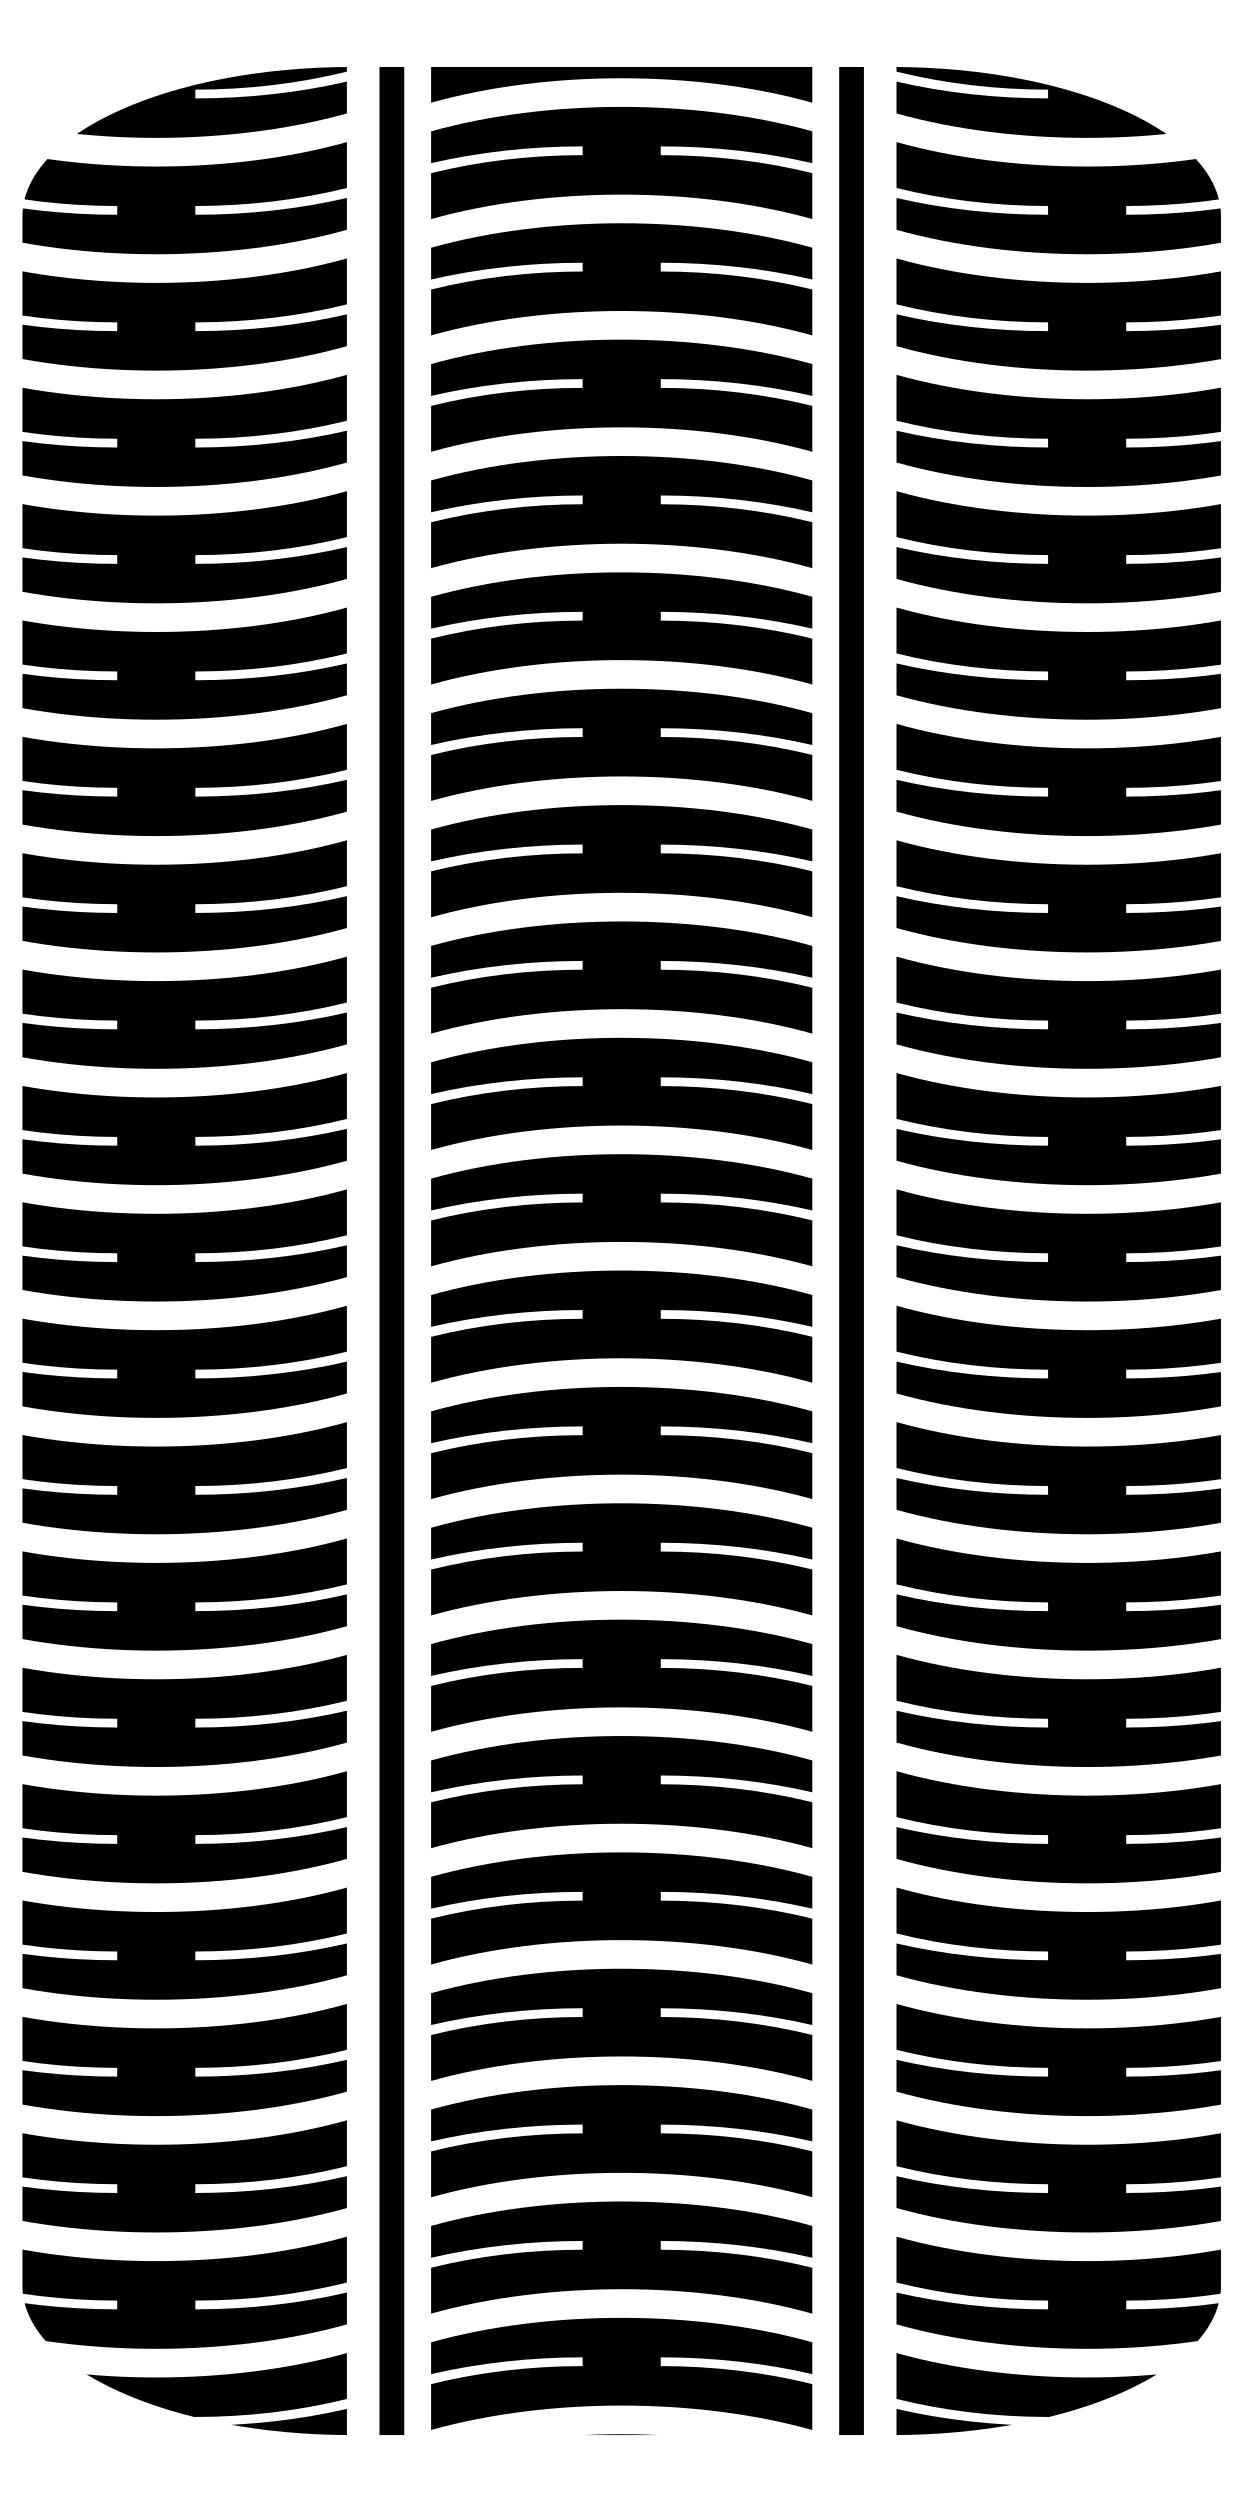
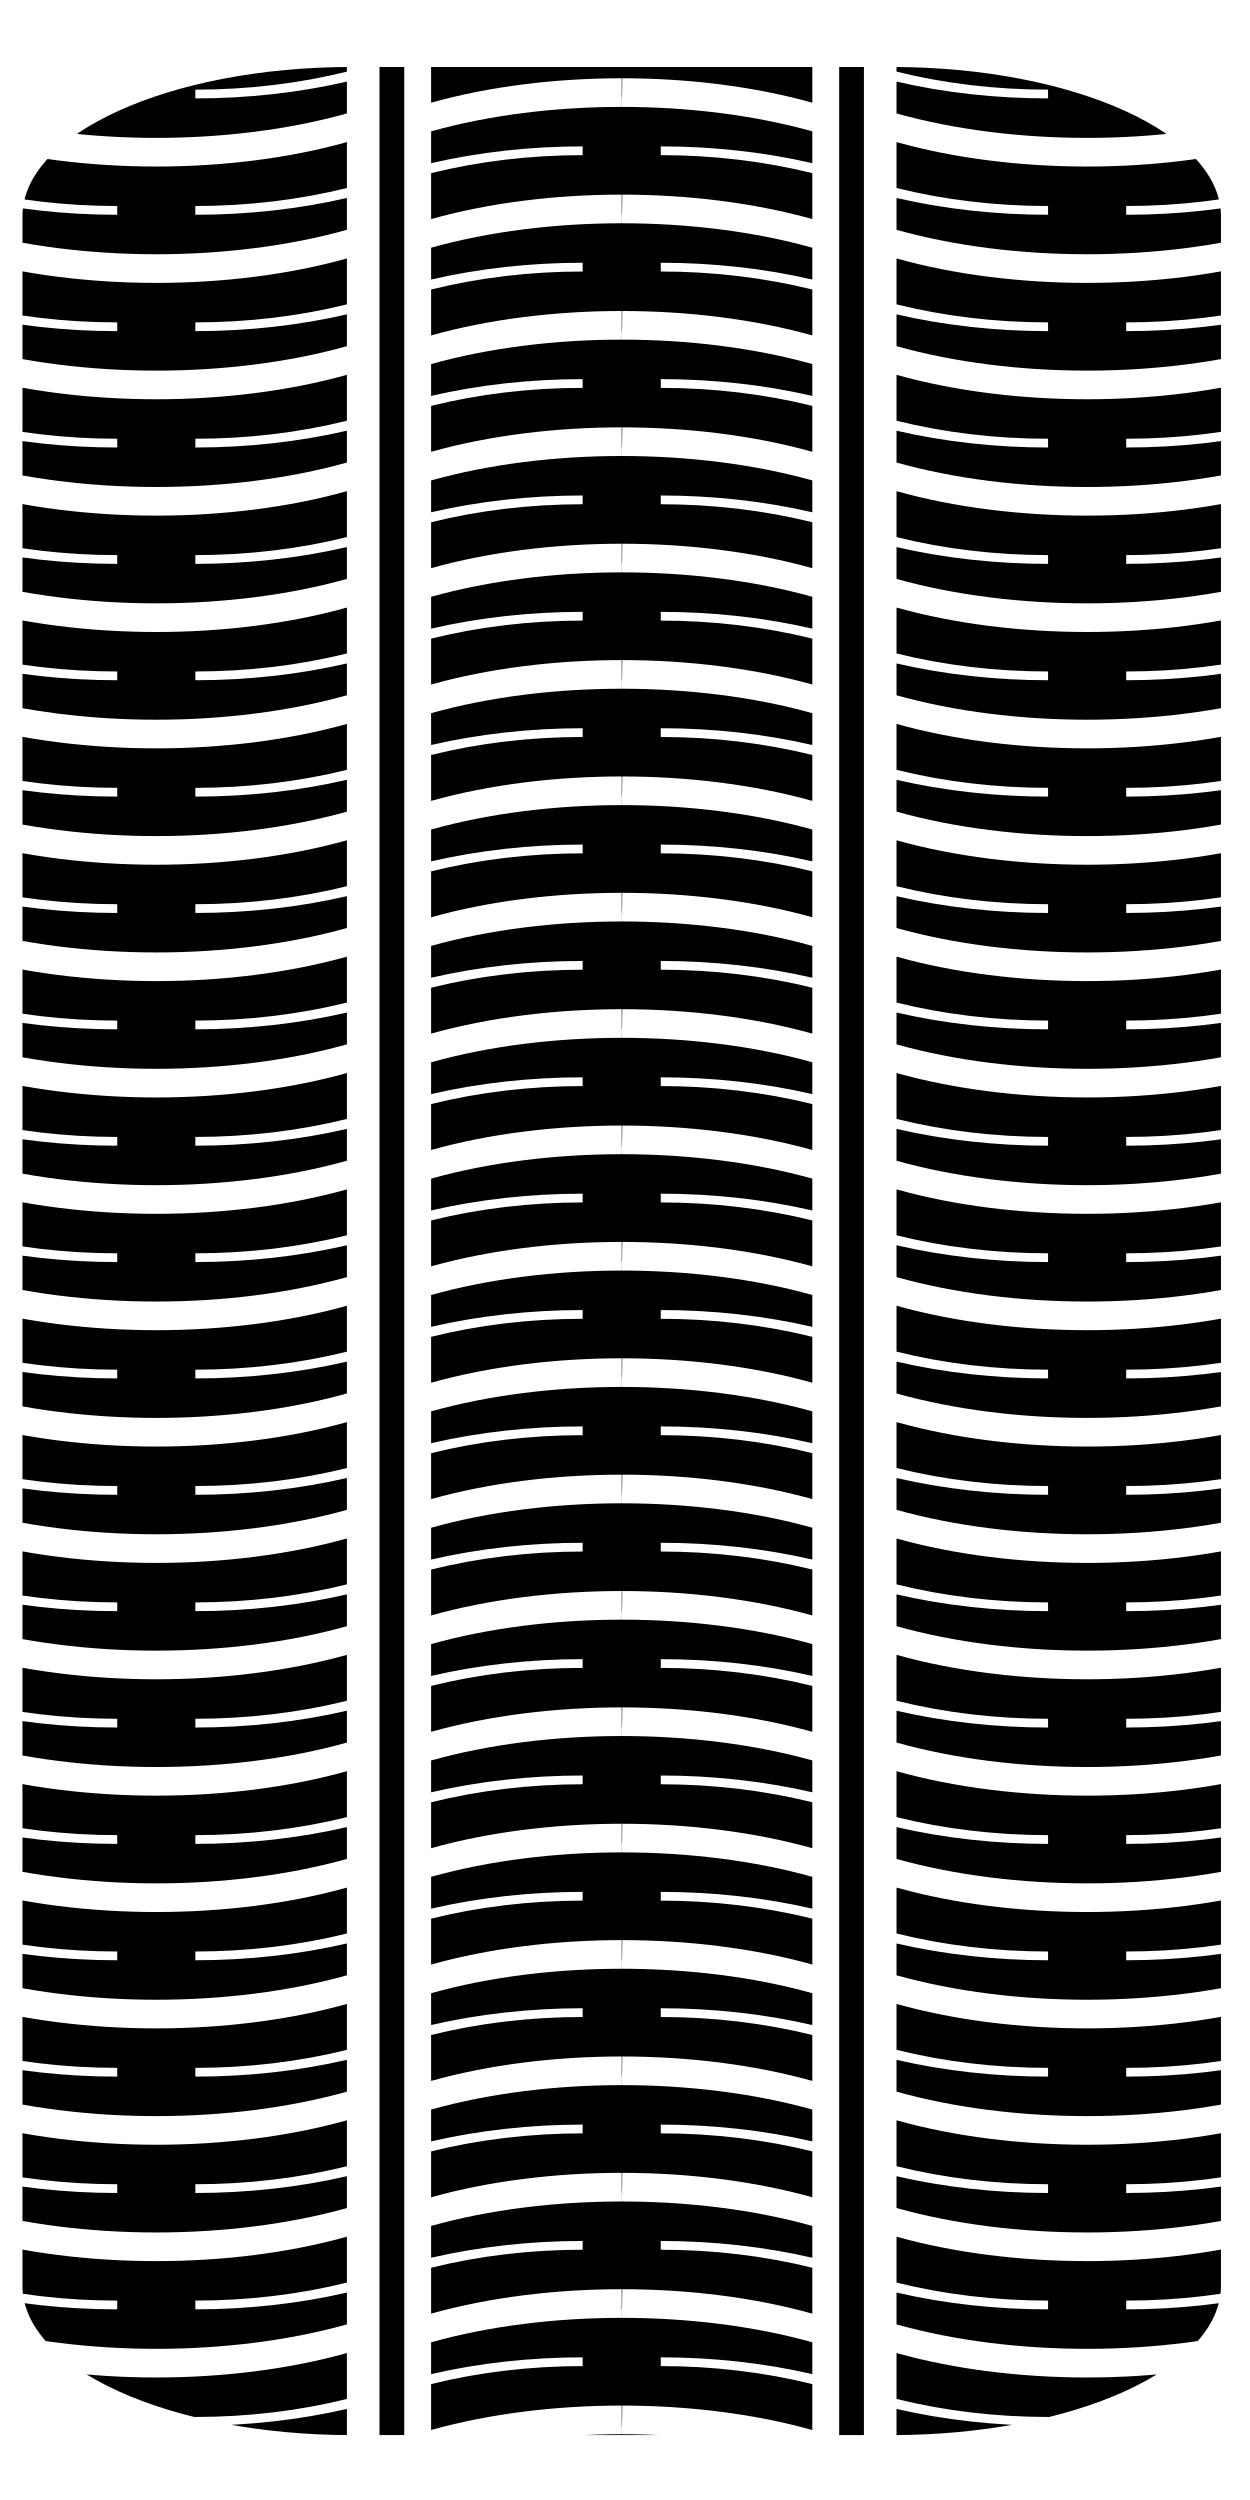
<svg xmlns="http://www.w3.org/2000/svg" xml:space="preserve" viewBox="200 200 256.84 518.46" width="250" height="500">
  <defs>
    <clipPath clipPathUnits="userSpaceOnUse" id="a">
      <path d="M11331.8 0h-762.5c-256.3 0-464.1 207.809-464.1 464.172V6902.07c0 256.35 207.8 464.16 464.1 464.16h762.5c256.4 0 464.2-207.81 464.2-464.16V464.172C11796 207.809 11588.2 0 11331.8 0Z" />
    </clipPath>
  </defs>
  <g clip-path="url(#clipPath764)" transform="matrix(.147 0 0 -.06667 -1282 705)">
    <g clip-path="url(#a)">
      <path d="M11005.7 3110.38v27.25c73.9 0 146.4-17.88 213.8-52.25v99.02c-164.1 101.38-373.7 101.38-537.8 0v-99.02c67.4 34.37 139.9 52.25 213.8 52.25v-27.25c-74 0-146.7-19.23-213.8-56.04v-142.81c164.1 101.39 373.7 101.39 537.8 0v142.81c-67.1 36.81-139.8 56.04-213.8 56.04m-656.6-158.24v-27.25c73.8 0 146.3 17.88 213.8 52.25v-99.02c-164.2-101.39-373.7-101.39-537.8 0v99.02c67.4-34.37 139.9-52.25 213.8-52.25v27.25c-74 0-146.7 19.23-213.8 56.04v142.81c164.1-101.39 373.6-101.39 537.8 0v-142.81c-67.1-36.81-139.8-56.04-213.8-56.04m1313.2 0v-27.25c73.9 0 146.4 17.88 213.8 52.25v-99.02c-164.1-101.39-373.7-101.39-537.8 0v99.02c67.4-34.37 139.9-52.25 213.8-52.25v27.25c-74 0-146.7 19.23-213.8 56.04v142.81c164.1-101.39 373.7-101.39 537.8 0v-142.81c-67.1-36.81-139.8-56.04-213.8-56.04" />
-       <path d="M10950.6 2920.81c1.9 9.29 0 389.82 0 389.82" style="fill:none;stroke-width:24.501;stroke-linecap:butt;stroke-linejoin:miter;stroke-miterlimit:10;stroke-dasharray:none;stroke-opacity:1" />
+       <path d="M10950.6 2920.81c1.9 9.29 0 389.82 0 389.82" style="stroke-width:24.501;stroke-linecap:butt;stroke-linejoin:miter;stroke-miterlimit:10;stroke-dasharray:none;stroke-opacity:1" />
      <path d="M11005.7 2748.41v27.25c73.9 0 146.4-17.88 213.8-52.24v99.01c-164.1 101.39-373.7 101.39-537.8 0v-99.01c67.4 34.36 139.9 52.24 213.8 52.24v-27.25c-74 0-146.7-19.23-213.8-56.05v-142.8c164.1 101.39 373.7 101.39 537.8 0v142.8c-67.1 36.82-139.8 56.05-213.8 56.05m-656.6-158.24v-27.24c73.8 0 146.3 17.87 213.8 52.24v-99.02c-164.2-101.38-373.7-101.38-537.8 0v99.02c67.4-34.37 139.9-52.24 213.8-52.24v27.24c-74 0-146.7 19.24-213.8 56.04v142.81c164.1-101.38 373.6-101.38 537.8 0v-142.81c-67.1-36.8-139.8-56.04-213.8-56.04m1313.2 0v-27.24c73.9 0 146.4 17.87 213.8 52.24v-99.02c-164.1-101.38-373.7-101.38-537.8 0v99.02c67.4-34.37 139.9-52.24 213.8-52.24v27.24c-74 0-146.7 19.24-213.8 56.04v142.81c164.1-101.38 373.7-101.38 537.8 0v-142.81c-67.1-36.8-139.8-56.04-213.8-56.04" />
-       <path d="M10950.6 2558.85c1.9 9.28 0 389.8 0 389.8" style="fill:none;stroke-width:24.501;stroke-linecap:butt;stroke-linejoin:miter;stroke-miterlimit:10;stroke-dasharray:none;stroke-opacity:1" />
+       <path d="M10950.6 2558.85c1.9 9.28 0 389.8 0 389.8" style="stroke-width:24.501;stroke-linecap:butt;stroke-linejoin:miter;stroke-miterlimit:10;stroke-dasharray:none;stroke-opacity:1" />
      <path d="M11005.7 2386.45v27.24c73.9 0 146.4-17.88 213.8-52.24v99.02c-164.1 101.38-373.7 101.38-537.8 0v-99.02c67.4 34.36 139.9 52.24 213.8 52.24v-27.24c-74 0-146.7-19.23-213.8-56.05v-142.8c164.1 101.39 373.7 101.39 537.8 0v142.8c-67.1 36.82-139.8 56.05-213.8 56.05m-656.6-158.25v-27.24c73.8 0 146.3 17.88 213.8 52.24v-99.02c-164.2-101.39-373.7-101.39-537.8 0v99.02c67.4-34.36 139.9-52.24 213.8-52.24v27.24c-74 0-146.7 19.23-213.8 56.05v142.8c164.1-101.38 373.6-101.38 537.8 0v-142.8c-67.1-36.82-139.8-56.05-213.8-56.05m1313.2 0v-27.24c73.9 0 146.4 17.88 213.8 52.24v-99.02c-164.1-101.39-373.7-101.39-537.8 0v99.02c67.4-34.36 139.9-52.24 213.8-52.24v27.24c-74 0-146.7 19.23-213.8 56.05v142.8c164.1-101.38 373.7-101.38 537.8 0v-142.8c-67.1-36.82-139.8-56.05-213.8-56.05" />
-       <path d="M10950.6 2196.88c1.9 9.28 0 389.81 0 389.81" style="fill:none;stroke-width:24.501;stroke-linecap:butt;stroke-linejoin:miter;stroke-miterlimit:10;stroke-dasharray:none;stroke-opacity:1" />
+       <path d="M10950.6 2196.88c1.9 9.28 0 389.81 0 389.81" style="stroke-width:24.501;stroke-linecap:butt;stroke-linejoin:miter;stroke-miterlimit:10;stroke-dasharray:none;stroke-opacity:1" />
      <path d="M11005.7 2024.47v27.25c73.9 0 146.4-17.87 213.8-52.24v99.02c-164.1 101.38-373.7 101.38-537.8 0v-99.02c67.4 34.37 139.9 52.24 213.8 52.24v-27.25c-74 0-146.7-19.22-213.8-56.04v-142.8c164.1 101.38 373.7 101.38 537.8 0v142.8c-67.1 36.82-139.8 56.04-213.8 56.04m-656.6-158.23V1839c73.8 0 146.3 17.87 213.8 52.23v-99.01c-164.2-101.39-373.7-101.39-537.8 0v99.01c67.4-34.36 139.9-52.23 213.8-52.23v27.24c-74 0-146.7 19.23-213.8 56.05v142.8c164.1-101.39 373.6-101.39 537.8 0v-142.81c-67.1-36.81-139.8-56.04-213.8-56.04m1313.2 0V1839c73.9 0 146.4 17.87 213.8 52.23v-99.01c-164.1-101.39-373.7-101.39-537.8 0v99.01c67.4-34.36 139.9-52.23 213.8-52.23v27.24c-74 0-146.7 19.23-213.8 56.05v142.8c164.1-101.39 373.7-101.39 537.8 0v-142.81c-67.1-36.81-139.8-56.04-213.8-56.04" />
-       <path d="M10950.6 1834.91c1.9 9.28 0 389.81 0 389.81" style="fill:none;stroke-width:24.501;stroke-linecap:butt;stroke-linejoin:miter;stroke-miterlimit:10;stroke-dasharray:none;stroke-opacity:1" />
+       <path d="M10950.6 1834.91c1.9 9.28 0 389.81 0 389.81" style="stroke-width:24.501;stroke-linecap:butt;stroke-linejoin:miter;stroke-miterlimit:10;stroke-dasharray:none;stroke-opacity:1" />
      <path d="M11005.7 1662.51v27.25c73.9 0 146.4-17.88 213.8-52.25v99.02c-164.1 101.38-373.7 101.38-537.8 0v-99.02c67.4 34.37 139.9 52.25 213.8 52.25v-27.25c-74 0-146.7-19.23-213.8-56.04v-142.81c164.1 101.39 373.7 101.39 537.8 0v142.81c-67.1 36.81-139.8 56.04-213.8 56.04m-656.6-158.24v-27.25c73.8 0 146.3 17.88 213.8 52.25v-99.02c-164.2-101.38-373.7-101.38-537.8 0v99.02c67.4-34.37 139.9-52.25 213.8-52.25v27.25c-74 0-146.7 19.23-213.8 56.04v142.81c164.1-101.39 373.6-101.39 537.8 0v-142.81c-67.1-36.81-139.8-56.04-213.8-56.04m1313.2 0v-27.25c73.9 0 146.4 17.88 213.8 52.25v-99.02c-164.1-101.38-373.7-101.38-537.8 0v99.02c67.4-34.37 139.9-52.25 213.8-52.25v27.25c-74 0-146.7 19.23-213.8 56.04v142.81c164.1-101.39 373.7-101.39 537.8 0v-142.81c-67.1-36.81-139.8-56.04-213.8-56.04" />
-       <path d="M10950.6 1472.94c1.9 9.29 0 389.82 0 389.82" style="fill:none;stroke-width:24.501;stroke-linecap:butt;stroke-linejoin:miter;stroke-miterlimit:10;stroke-dasharray:none;stroke-opacity:1" />
+       <path d="M10950.6 1472.94c1.9 9.29 0 389.82 0 389.82" style="stroke-width:24.501;stroke-linecap:butt;stroke-linejoin:miter;stroke-miterlimit:10;stroke-dasharray:none;stroke-opacity:1" />
      <path d="M11005.7 1300.54v27.24c73.9 0 146.4-17.87 213.8-52.23v99.01c-164.1 101.39-373.7 101.39-537.8 0v-99.01c67.4 34.36 139.9 52.23 213.8 52.23v-27.24c-74 0-146.7-19.23-213.8-56.05v-142.8c164.1 101.39 373.7 101.39 537.8 0v142.81c-67.1 36.81-139.8 56.04-213.8 56.04m-656.6-158.23v-27.25c73.8 0 146.3 17.87 213.8 52.24v-99.02c-164.2-101.382-373.7-101.382-537.8 0v99.02c67.4-34.37 139.9-52.24 213.8-52.24v27.25c-74 0-146.7 19.22-213.8 56.04v142.8c164.1-101.38 373.6-101.38 537.8 0v-142.81c-67.1-36.81-139.8-56.03-213.8-56.03m1313.2 0v-27.25c73.9 0 146.4 17.87 213.8 52.24v-99.02c-164.1-101.382-373.7-101.382-537.8 0v99.02c67.4-34.37 139.9-52.24 213.8-52.24v27.25c-74 0-146.7 19.22-213.8 56.04v142.8c164.1-101.38 373.7-101.38 537.8 0v-142.81c-67.1-36.81-139.8-56.03-213.8-56.03" />
-       <path d="M10950.6 1110.98c1.9 9.28 0 389.8 0 389.8" style="fill:none;stroke-width:24.501;stroke-linecap:butt;stroke-linejoin:miter;stroke-miterlimit:10;stroke-dasharray:none;stroke-opacity:1" />
+       <path d="M10950.6 1110.98c1.9 9.28 0 389.8 0 389.8" style="stroke-width:24.501;stroke-linecap:butt;stroke-linejoin:miter;stroke-miterlimit:10;stroke-dasharray:none;stroke-opacity:1" />
      <path d="M11005.7 938.578v27.242c73.9 0 146.4-17.879 213.8-52.242v99.022c-164.1 101.38-373.7 101.38-537.8 0v-99.022c67.4 34.363 139.9 52.242 213.8 52.242v-27.242c-74 0-146.7-19.226-213.8-56.047V739.73c164.1 101.379 373.7 101.379 537.8 0v142.801c-67.1 36.821-139.8 56.047-213.8 56.047m-656.6-158.25V753.09c73.8 0 146.3 17.879 213.8 52.238v-99.019c-164.2-101.379-373.7-101.379-537.8 0v99.019c67.4-34.359 139.9-52.238 213.8-52.238v27.238c-74 0-146.7 19.231-213.8 56.051V979.18c164.1-101.391 373.6-101.391 537.8 0V836.379c-67.1-36.82-139.8-56.051-213.8-56.051m1313.2 0V753.09c73.9 0 146.4 17.879 213.8 52.238v-99.019c-164.1-101.379-373.7-101.379-537.8 0v99.019c67.4-34.359 139.9-52.238 213.8-52.238v27.238c-74 0-146.7 19.231-213.8 56.051V979.18c164.1-101.391 373.7-101.391 537.8 0V836.379c-67.1-36.82-139.8-56.051-213.8-56.051" />
-       <path d="M10950.6 749.012c1.9 9.277 0 389.808 0 389.808" style="fill:none;stroke-width:24.501;stroke-linecap:butt;stroke-linejoin:miter;stroke-miterlimit:10;stroke-dasharray:none;stroke-opacity:1" />
+       <path d="M10950.6 749.012c1.9 9.277 0 389.808 0 389.808" style="stroke-width:24.501;stroke-linecap:butt;stroke-linejoin:miter;stroke-miterlimit:10;stroke-dasharray:none;stroke-opacity:1" />
      <path d="M11005.7 576.602v27.25c73.9 0 146.4-17.872 213.8-52.243v99.02c-164.1 101.383-373.7 101.383-537.8 0v-99.02c67.4 34.371 139.9 52.243 213.8 52.243v-27.25c-74 0-146.7-19.231-213.8-56.043V377.762c164.1 101.379 373.7 101.379 537.8 0V520.57c-67.1 36.801-139.8 56.032-213.8 56.032m-656.6-158.231v-27.25c73.8 0 146.3 17.879 213.8 52.238v-99.007c-164.2-101.391-373.7-101.391-537.8 0v99.007c67.4-34.359 139.9-52.238 213.8-52.238v27.25c-74 0-146.7 19.231-213.8 56.047v142.801c164.1-101.387 373.6-101.387 537.8 0V474.418c-67.1-36.816-139.8-56.047-213.8-56.047m1313.2 0v-27.25c73.9 0 146.4 17.879 213.8 52.238v-99.007c-164.1-101.391-373.7-101.391-537.8 0v99.007c67.4-34.359 139.9-52.238 213.8-52.238v27.25c-74 0-146.7 19.231-213.8 56.047v142.801c164.1-101.387 373.7-101.387 537.8 0V474.418c-67.1-36.816-139.8-56.047-213.8-56.047" />
-       <path d="M10950.6 387.039c1.9 9.281 0 389.813 0 389.813" style="fill:none;stroke-width:24.501;stroke-linecap:butt;stroke-linejoin:miter;stroke-miterlimit:10;stroke-dasharray:none;stroke-opacity:1" />
+       <path d="M10950.6 387.039c1.9 9.281 0 389.813 0 389.813" style="stroke-width:24.501;stroke-linecap:butt;stroke-linejoin:miter;stroke-miterlimit:10;stroke-dasharray:none;stroke-opacity:1" />
      <path d="M11005.7 214.641v27.25c73.9 0 146.4-17.879 213.8-52.25v99.019c-164.1 101.391-373.7 101.391-537.8 0v-99.019c67.4 34.371 139.9 52.25 213.8 52.25v-27.25c-74 0-146.7-19.231-213.8-56.039V15.789c164.1 101.391 373.7 101.391 537.8 0v142.813c-67.1 36.808-139.8 56.039-213.8 56.039m-656.6-158.239V29.148c73.8 0 146.3 17.883 213.8 52.254v-99.03c-164.2-101.372-373.7-101.372-537.8 0v99.03c67.4-34.37 139.9-52.254 213.8-52.254v27.254c-74 0-146.7 19.227-213.8 56.039V255.25c164.1-101.391 373.6-101.391 537.8 0V112.441c-67.1-36.812-139.8-56.039-213.8-56.039m1313.2 0V29.148c73.9 0 146.4 17.883 213.8 52.254v-99.03c-164.1-101.372-373.7-101.372-537.8 0v99.03c67.4-34.37 139.9-52.254 213.8-52.254v27.254c-74 0-146.7 19.227-213.8 56.039V255.25c164.1-101.391 373.7-101.391 537.8 0V112.441c-67.1-36.812-139.8-56.039-213.8-56.039" />
-       <path d="M10950.6 25.07c1.9 9.29 0 389.809 0 389.809" style="fill:none;stroke-width:24.501;stroke-linecap:butt;stroke-linejoin:miter;stroke-miterlimit:10;stroke-dasharray:none;stroke-opacity:1" />
+       <path d="M10950.6 25.07c1.9 9.29 0 389.809 0 389.809" style="stroke-width:24.501;stroke-linecap:butt;stroke-linejoin:miter;stroke-miterlimit:10;stroke-dasharray:none;stroke-opacity:1" />
      <path d="M11005.7-147.32v27.23c73.9 0 146.4-17.871 213.8-52.23v99.011c-164.1 101.391-373.7 101.391-537.8 0v-99.011c67.4 34.359 139.9 52.23 213.8 52.23v-27.23c-74 0-146.7-19.239-213.8-56.051V-346.18c164.1 101.391 373.7 101.391 537.8 0v142.809c-67.1 36.812-139.8 56.051-213.8 56.051" />
-       <path d="M10950.6-336.891c1.9 9.27 0 389.813 0 389.813" style="fill:none;stroke-width:24.501;stroke-linecap:butt;stroke-linejoin:miter;stroke-miterlimit:10;stroke-dasharray:none;stroke-opacity:1" />
+       <path d="M10950.6-336.891c1.9 9.27 0 389.813 0 389.813" style="stroke-width:24.501;stroke-linecap:butt;stroke-linejoin:miter;stroke-miterlimit:10;stroke-dasharray:none;stroke-opacity:1" />
      <path d="M11005.7 7453.99v27.25c73.9 0 146.4-17.88 213.8-52.24v99.02c-164.1 101.37-373.7 101.37-537.8 0V7429c67.4 34.36 139.9 52.24 213.8 52.24v-27.25c-74 0-146.7-19.23-213.8-56.04v-142.81c164.1 101.39 373.7 101.39 537.8 0v142.81c-67.1 36.81-139.8 56.04-213.8 56.04m-656.6-158.24v-27.24c73.8 0 146.3 17.87 213.8 52.24v-99.02c-164.2-101.38-373.7-101.38-537.8 0v99.02c67.4-34.37 139.9-52.24 213.8-52.24v27.24c-74 0-146.7 19.23-213.8 56.05v142.8c164.1-101.39 373.6-101.39 537.8 0v-142.81c-67.1-36.81-139.8-56.04-213.8-56.04m1313.2 0v-27.24c73.9 0 146.4 17.87 213.8 52.24v-99.02c-164.1-101.38-373.7-101.38-537.8 0v99.02c67.4-34.37 139.9-52.24 213.8-52.24v27.24c-74 0-146.7 19.23-213.8 56.05v142.8c164.1-101.39 373.7-101.39 537.8 0v-142.81c-67.1-36.81-139.8-56.04-213.8-56.04" />
-       <path d="M10950.6 7264.43c1.9 9.28 0 389.8 0 389.8" style="fill:none;stroke-width:24.501;stroke-linecap:butt;stroke-linejoin:miter;stroke-miterlimit:10;stroke-dasharray:none;stroke-opacity:1" />
+       <path d="M10950.6 7264.43c1.9 9.28 0 389.8 0 389.8" style="stroke-width:24.501;stroke-linecap:butt;stroke-linejoin:miter;stroke-miterlimit:10;stroke-dasharray:none;stroke-opacity:1" />
      <path d="M11005.7 7092.02v27.25c73.9 0 146.4-17.88 213.8-52.24v99.02c-164.1 101.38-373.7 101.38-537.8 0v-99.02c67.4 34.36 139.9 52.24 213.8 52.24v-27.25c-74 0-146.7-19.23-213.8-56.04v-142.8c164.1 101.38 373.7 101.38 537.8 0v142.8c-67.1 36.81-139.8 56.04-213.8 56.04m-656.6-158.23v-27.25c73.8 0 146.3 17.87 213.8 52.24v-99.02c-164.2-101.38-373.7-101.38-537.8 0v99.02c67.4-34.37 139.9-52.24 213.8-52.24v27.25c-74 0-146.7 19.23-213.8 56.04v142.8c164.1-101.38 373.6-101.38 537.8 0v-142.8c-67.1-36.81-139.8-56.04-213.8-56.04m1313.2 0v-27.25c73.9 0 146.4 17.87 213.8 52.24v-99.02c-164.1-101.38-373.7-101.38-537.8 0v99.02c67.4-34.37 139.9-52.24 213.8-52.24v27.25c-74 0-146.7 19.23-213.8 56.04v142.8c164.1-101.38 373.7-101.38 537.8 0v-142.8c-67.1-36.81-139.8-56.04-213.8-56.04" />
-       <path d="M10950.6 6902.46c1.9 9.28 0 389.81 0 389.81" style="fill:none;stroke-width:24.501;stroke-linecap:butt;stroke-linejoin:miter;stroke-miterlimit:10;stroke-dasharray:none;stroke-opacity:1" />
+       <path d="M10950.6 6902.46c1.9 9.28 0 389.81 0 389.81" style="stroke-width:24.501;stroke-linecap:butt;stroke-linejoin:miter;stroke-miterlimit:10;stroke-dasharray:none;stroke-opacity:1" />
      <path d="M11005.7 6730.05v27.25c73.9 0 146.4-17.87 213.8-52.24v99.02c-164.1 101.38-373.7 101.38-537.8 0v-99.02c67.4 34.37 139.9 52.24 213.8 52.24v-27.25c-74 0-146.7-19.22-213.8-56.04v-142.8c164.1 101.38 373.7 101.38 537.8 0v142.81c-67.1 36.81-139.8 56.03-213.8 56.03m-656.6-158.23v-27.25c73.8 0 146.3 17.88 213.8 52.24v-99.02c-164.2-101.38-373.7-101.38-537.8 0v99.02c67.4-34.36 139.9-52.24 213.8-52.24v27.25c-74 0-146.7 19.23-213.8 56.04v142.8c164.1-101.38 373.6-101.38 537.8 0v-142.8c-67.1-36.81-139.8-56.04-213.8-56.04m1313.2 0v-27.25c73.9 0 146.4 17.88 213.8 52.24v-99.02c-164.1-101.38-373.7-101.38-537.8 0v99.02c67.4-34.36 139.9-52.24 213.8-52.24v27.25c-74 0-146.7 19.23-213.8 56.04v142.8c164.1-101.38 373.7-101.38 537.8 0v-142.8c-67.1-36.81-139.8-56.04-213.8-56.04" />
-       <path d="M10950.6 6540.49c1.9 9.28 0 389.81 0 389.81" style="fill:none;stroke-width:24.501;stroke-linecap:butt;stroke-linejoin:miter;stroke-miterlimit:10;stroke-dasharray:none;stroke-opacity:1" />
+       <path d="M10950.6 6540.49c1.9 9.28 0 389.81 0 389.81" style="stroke-width:24.501;stroke-linecap:butt;stroke-linejoin:miter;stroke-miterlimit:10;stroke-dasharray:none;stroke-opacity:1" />
      <path d="M11005.7 6368.09v27.24c73.9 0 146.4-17.87 213.8-52.24v99.02c-164.1 101.39-373.7 101.39-537.8 0v-99.02c67.4 34.37 139.9 52.24 213.8 52.24v-27.24c-74 0-146.7-19.23-213.8-56.05v-142.8c164.1 101.39 373.7 101.39 537.8 0v142.81c-67.1 36.81-139.8 56.04-213.8 56.04m-656.6-158.24v-27.25c73.8 0 146.3 17.88 213.8 52.25v-99.02c-164.2-101.39-373.7-101.39-537.8 0v99.02c67.4-34.37 139.9-52.25 213.8-52.25v27.25c-74 0-146.7 19.23-213.8 56.04v142.81c164.1-101.39 373.6-101.39 537.8 0v-142.81c-67.1-36.81-139.8-56.04-213.8-56.04m1313.2 0v-27.25c73.9 0 146.4 17.88 213.8 52.25v-99.02c-164.1-101.39-373.7-101.39-537.8 0v99.02c67.4-34.37 139.9-52.25 213.8-52.25v27.25c-74 0-146.7 19.23-213.8 56.04v142.81c164.1-101.39 373.7-101.39 537.8 0v-142.81c-67.1-36.81-139.8-56.04-213.8-56.04" />
-       <path d="M10950.6 6178.52c1.9 9.28 0 389.81 0 389.81" style="fill:none;stroke-width:24.501;stroke-linecap:butt;stroke-linejoin:miter;stroke-miterlimit:10;stroke-dasharray:none;stroke-opacity:1" />
+       <path d="M10950.6 6178.52c1.9 9.28 0 389.81 0 389.81" style="stroke-width:24.501;stroke-linecap:butt;stroke-linejoin:miter;stroke-miterlimit:10;stroke-dasharray:none;stroke-opacity:1" />
      <path d="M11005.7 6006.12v27.25c73.9 0 146.4-17.88 213.8-52.25v99.02c-164.1 101.39-373.7 101.39-537.8 0v-99.02c67.4 34.37 139.9 52.25 213.8 52.25v-27.25c-74 0-146.7-19.23-213.8-56.04v-142.81c164.1 101.39 373.7 101.39 537.8 0v142.81c-67.1 36.81-139.8 56.04-213.8 56.04m-656.6-158.24v-27.24c73.8 0 146.3 17.87 213.8 52.24v-99.02c-164.2-101.38-373.7-101.38-537.8 0v99.02c67.4-34.37 139.9-52.24 213.8-52.24v27.24c-74 0-146.7 19.23-213.8 56.05v142.8c164.1-101.39 373.6-101.39 537.8 0v-142.8c-67.1-36.82-139.8-56.05-213.8-56.05m1313.2 0v-27.24c73.9 0 146.4 17.87 213.8 52.24v-99.02c-164.1-101.38-373.7-101.38-537.8 0v99.02c67.4-34.37 139.9-52.24 213.8-52.24v27.24c-74 0-146.7 19.23-213.8 56.05v142.8c164.1-101.39 373.7-101.39 537.8 0v-142.8c-67.1-36.82-139.8-56.05-213.8-56.05" />
-       <path d="M10950.6 5816.55c1.9 9.29 0 389.81 0 389.81" style="fill:none;stroke-width:24.501;stroke-linecap:butt;stroke-linejoin:miter;stroke-miterlimit:10;stroke-dasharray:none;stroke-opacity:1" />
+       <path d="M10950.6 5816.55c1.9 9.29 0 389.81 0 389.81" style="stroke-width:24.501;stroke-linecap:butt;stroke-linejoin:miter;stroke-miterlimit:10;stroke-dasharray:none;stroke-opacity:1" />
      <path d="M11005.7 5644.16v27.24c73.9 0 146.4-17.88 213.8-52.24v99.02c-164.1 101.38-373.7 101.38-537.8 0v-99.02c67.4 34.36 139.9 52.24 213.8 52.24v-27.24c-74 0-146.7-19.24-213.8-56.05V5445.3c164.1 101.39 373.7 101.39 537.8 0v142.81c-67.1 36.81-139.8 56.05-213.8 56.05m-656.6-158.25v-27.24c73.8 0 146.3 17.87 213.8 52.24v-99.01c-164.2-101.39-373.7-101.39-537.8 0v99.01c67.4-34.37 139.9-52.24 213.8-52.24v27.24c-74 0-146.7 19.23-213.8 56.05v142.8c164.1-101.38 373.6-101.38 537.8 0v-142.8c-67.1-36.82-139.8-56.05-213.8-56.05m1313.2 0v-27.24c73.9 0 146.4 17.87 213.8 52.24v-99.01c-164.1-101.39-373.7-101.39-537.8 0v99.01c67.4-34.37 139.9-52.24 213.8-52.24v27.24c-74 0-146.7 19.23-213.8 56.05v142.8c164.1-101.38 373.7-101.38 537.8 0v-142.8c-67.1-36.82-139.8-56.05-213.8-56.05" />
-       <path d="M10950.6 5454.59c1.9 9.28 0 389.81 0 389.81" style="fill:none;stroke-width:24.501;stroke-linecap:butt;stroke-linejoin:miter;stroke-miterlimit:10;stroke-dasharray:none;stroke-opacity:1" />
+       <path d="M10950.6 5454.59c1.9 9.28 0 389.81 0 389.81" style="stroke-width:24.501;stroke-linecap:butt;stroke-linejoin:miter;stroke-miterlimit:10;stroke-dasharray:none;stroke-opacity:1" />
      <path d="M11005.7 5282.19v27.24c73.9 0 146.4-17.88 213.8-52.24v99.02c-164.1 101.38-373.7 101.38-537.8 0v-99.02c67.4 34.36 139.9 52.24 213.8 52.24v-27.24c-74 0-146.7-19.23-213.8-56.05v-142.8c164.1 101.38 373.7 101.38 537.8 0v142.8c-67.1 36.82-139.8 56.05-213.8 56.05m-656.6-158.24v-27.25c73.8 0 146.3 17.88 213.8 52.24v-99.01c-164.2-101.39-373.7-101.39-537.8 0v99.01c67.4-34.36 139.9-52.24 213.8-52.24v27.25c-74 0-146.7 19.23-213.8 56.04v142.8c164.1-101.38 373.6-101.38 537.8 0v-142.8c-67.1-36.81-139.8-56.04-213.8-56.04m1313.2 0v-27.25c73.9 0 146.4 17.88 213.8 52.24v-99.01c-164.1-101.39-373.7-101.39-537.8 0v99.01c67.4-34.36 139.9-52.24 213.8-52.24v27.25c-74 0-146.7 19.23-213.8 56.04v142.8c164.1-101.38 373.7-101.38 537.8 0v-142.8c-67.1-36.81-139.8-56.04-213.8-56.04" />
-       <path d="M10950.6 5092.62c1.9 9.28 0 389.81 0 389.81" style="fill:none;stroke-width:24.501;stroke-linecap:butt;stroke-linejoin:miter;stroke-miterlimit:10;stroke-dasharray:none;stroke-opacity:1" />
+       <path d="M10950.6 5092.62c1.9 9.28 0 389.81 0 389.81" style="stroke-width:24.501;stroke-linecap:butt;stroke-linejoin:miter;stroke-miterlimit:10;stroke-dasharray:none;stroke-opacity:1" />
      <path d="M11005.7 4920.22v27.24c73.9 0 146.4-17.87 213.8-52.24v99.02c-164.1 101.39-373.7 101.39-537.8 0v-99.02c67.4 34.37 139.9 52.24 213.8 52.24v-27.24c-74 0-146.7-19.23-213.8-56.04v-142.81c164.1 101.39 373.7 101.39 537.8 0v142.81c-67.1 36.81-139.8 56.04-213.8 56.04m-656.6-158.24v-27.25c73.8 0 146.3 17.88 213.8 52.24v-99.01c-164.2-101.39-373.7-101.39-537.8 0v99.01c67.4-34.36 139.9-52.24 213.8-52.24v27.25c-74 0-146.7 19.23-213.8 56.04v142.81c164.1-101.39 373.6-101.39 537.8 0v-142.81c-67.1-36.81-139.8-56.04-213.8-56.04m1313.2 0v-27.25c73.9 0 146.4 17.88 213.8 52.24v-99.01c-164.1-101.39-373.7-101.39-537.8 0v99.01c67.4-34.36 139.9-52.24 213.8-52.24v27.25c-74 0-146.7 19.23-213.8 56.04v142.81c164.1-101.39 373.7-101.39 537.8 0v-142.81c-67.1-36.81-139.8-56.04-213.8-56.04" />
-       <path d="M10950.6 4730.65c1.9 9.28 0 389.82 0 389.82" style="fill:none;stroke-width:24.501;stroke-linecap:butt;stroke-linejoin:miter;stroke-miterlimit:10;stroke-dasharray:none;stroke-opacity:1" />
+       <path d="M10950.6 4730.65c1.9 9.28 0 389.82 0 389.82" style="stroke-width:24.501;stroke-linecap:butt;stroke-linejoin:miter;stroke-miterlimit:10;stroke-dasharray:none;stroke-opacity:1" />
      <path d="M11005.7 4558.25v27.24c73.9 0 146.4-17.87 213.8-52.24v99.02c-164.1 101.39-373.7 101.39-537.8 0v-99.02c67.4 34.37 139.9 52.24 213.8 52.24v-27.24c-74 0-146.7-19.23-213.8-56.04V4359.4c164.1 101.39 373.7 101.39 537.8 0v142.81c-67.1 36.81-139.8 56.04-213.8 56.04m-656.6-158.24v-27.24c73.8 0 146.3 17.87 213.8 52.24v-99.02c-164.2-101.38-373.7-101.38-537.8 0v99.02c67.4-34.37 139.9-52.24 213.8-52.24v27.24c-74 0-146.7 19.23-213.8 56.05v142.8c164.1-101.39 373.6-101.39 537.8 0v-142.8c-67.1-36.82-139.8-56.05-213.8-56.05m1313.2 0v-27.24c73.9 0 146.4 17.87 213.8 52.24v-99.02c-164.1-101.38-373.7-101.38-537.8 0v99.02c67.4-34.37 139.9-52.24 213.8-52.24v27.24c-74 0-146.7 19.23-213.8 56.05v142.8c164.1-101.39 373.7-101.39 537.8 0v-142.8c-67.1-36.82-139.8-56.05-213.8-56.05" />
-       <path d="M10950.6 4368.68c1.9 9.29 0 389.82 0 389.82" style="fill:none;stroke-width:24.501;stroke-linecap:butt;stroke-linejoin:miter;stroke-miterlimit:10;stroke-dasharray:none;stroke-opacity:1" />
+       <path d="M10950.6 4368.68c1.9 9.29 0 389.82 0 389.82" style="stroke-width:24.501;stroke-linecap:butt;stroke-linejoin:miter;stroke-miterlimit:10;stroke-dasharray:none;stroke-opacity:1" />
      <path d="M11005.7 4196.29v27.24c73.9 0 146.4-17.88 213.8-52.24v99.01c-164.1 101.39-373.7 101.39-537.8 0v-99.01c67.4 34.36 139.9 52.24 213.8 52.24v-27.24c-74 0-146.7-19.24-213.8-56.05v-142.8c164.1 101.38 373.7 101.38 537.8 0v142.8c-67.1 36.82-139.8 56.05-213.8 56.05m-656.6-158.25v-27.24c73.8 0 146.3 17.87 213.8 52.24v-99.02c-164.2-101.38-373.7-101.38-537.8 0v99.02c67.4-34.37 139.9-52.24 213.8-52.24v27.24c-74 0-146.7 19.23-213.8 56.05v142.8c164.1-101.39 373.6-101.39 537.8 0v-142.8c-67.1-36.82-139.8-56.05-213.8-56.05m1313.2 0v-27.24c73.9 0 146.4 17.87 213.8 52.24v-99.02c-164.1-101.38-373.7-101.38-537.8 0v99.02c67.4-34.37 139.9-52.24 213.8-52.24v27.24c-74 0-146.7 19.23-213.8 56.05v142.8c164.1-101.39 373.7-101.39 537.8 0v-142.8c-67.1-36.82-139.8-56.05-213.8-56.05" />
-       <path d="M10950.6 4006.72c1.9 9.28 0 389.81 0 389.81" style="fill:none;stroke-width:24.501;stroke-linecap:butt;stroke-linejoin:miter;stroke-miterlimit:10;stroke-dasharray:none;stroke-opacity:1" />
+       <path d="M10950.6 4006.72c1.9 9.28 0 389.81 0 389.81" style="stroke-width:24.501;stroke-linecap:butt;stroke-linejoin:miter;stroke-miterlimit:10;stroke-dasharray:none;stroke-opacity:1" />
      <path d="M11005.7 3834.32v27.24c73.9 0 146.4-17.88 213.8-52.24v99.02c-164.1 101.38-373.7 101.38-537.8 0v-99.02c67.4 34.36 139.9 52.24 213.8 52.24v-27.24c-74 0-146.7-19.24-213.8-56.05v-142.8c164.1 101.38 373.7 101.38 537.8 0v142.8c-67.1 36.82-139.8 56.05-213.8 56.05m-656.6-158.24v-27.25c73.8 0 146.3 17.88 213.8 52.24v-99.02c-164.2-101.38-373.7-101.38-537.8 0v99.02c67.4-34.36 139.9-52.24 213.8-52.24v27.25c-74 0-146.7 19.22-213.8 56.04v142.8c164.1-101.38 373.6-101.38 537.8 0v-142.8c-67.1-36.82-139.8-56.04-213.8-56.04m1313.2 0v-27.25c73.9 0 146.4 17.88 213.8 52.24v-99.02c-164.1-101.38-373.7-101.38-537.8 0v99.02c67.4-34.36 139.9-52.24 213.8-52.24v27.25c-74 0-146.7 19.22-213.8 56.04v142.8c164.1-101.38 373.7-101.38 537.8 0v-142.8c-67.1-36.82-139.8-56.04-213.8-56.04" />
-       <path d="M10950.6 3644.75c1.9 9.28 0 389.81 0 389.81" style="fill:none;stroke-width:24.501;stroke-linecap:butt;stroke-linejoin:miter;stroke-miterlimit:10;stroke-dasharray:none;stroke-opacity:1" />
+       <path d="M10950.6 3644.75c1.9 9.28 0 389.81 0 389.81" style="stroke-width:24.501;stroke-linecap:butt;stroke-linejoin:miter;stroke-miterlimit:10;stroke-dasharray:none;stroke-opacity:1" />
      <path d="M11005.7 3472.35v27.24c73.9 0 146.4-17.87 213.8-52.24v99.02c-164.1 101.39-373.7 101.39-537.8 0v-99.02c67.4 34.37 139.9 52.24 213.8 52.24v-27.24c-74 0-146.7-19.23-213.8-56.05v-142.8c164.1 101.38 373.7 101.38 537.8 0v142.8c-67.1 36.82-139.8 56.05-213.8 56.05m-656.6-158.25v-27.23c73.8 0 146.3 17.87 213.8 52.23v-99.01c-164.2-101.39-373.7-101.39-537.8 0v99.01c67.4-34.36 139.9-52.23 213.8-52.23v27.23c-74 0-146.7 19.24-213.8 56.05v142.81c164.1-101.39 373.6-101.39 537.8 0v-142.81c-67.1-36.82-139.8-56.05-213.8-56.05m1313.2 0v-27.23c73.9 0 146.4 17.87 213.8 52.23v-99.01c-164.1-101.39-373.7-101.39-537.8 0v99.01c67.4-34.36 139.9-52.23 213.8-52.23v27.23c-74 0-146.7 19.24-213.8 56.05v142.81c164.1-101.39 373.7-101.39 537.8 0v-142.81c-67.1-36.82-139.8-56.05-213.8-56.05" />
-       <path d="M10950.6 3282.78c1.9 9.28 0 389.81 0 389.81" style="fill:none;stroke-width:24.501;stroke-linecap:butt;stroke-linejoin:miter;stroke-miterlimit:10;stroke-dasharray:none;stroke-opacity:1" />
+       <path d="M10950.6 3282.78c1.9 9.28 0 389.81 0 389.81" style="stroke-width:24.501;stroke-linecap:butt;stroke-linejoin:miter;stroke-miterlimit:10;stroke-dasharray:none;stroke-opacity:1" />
      <path d="M10643.8-1104.13h-34.9v9071.02h34.9v-9071.02m648.5 0h-34.9v9071.02h34.9v-9071.02" />
    </g>
  </g>
</svg>
